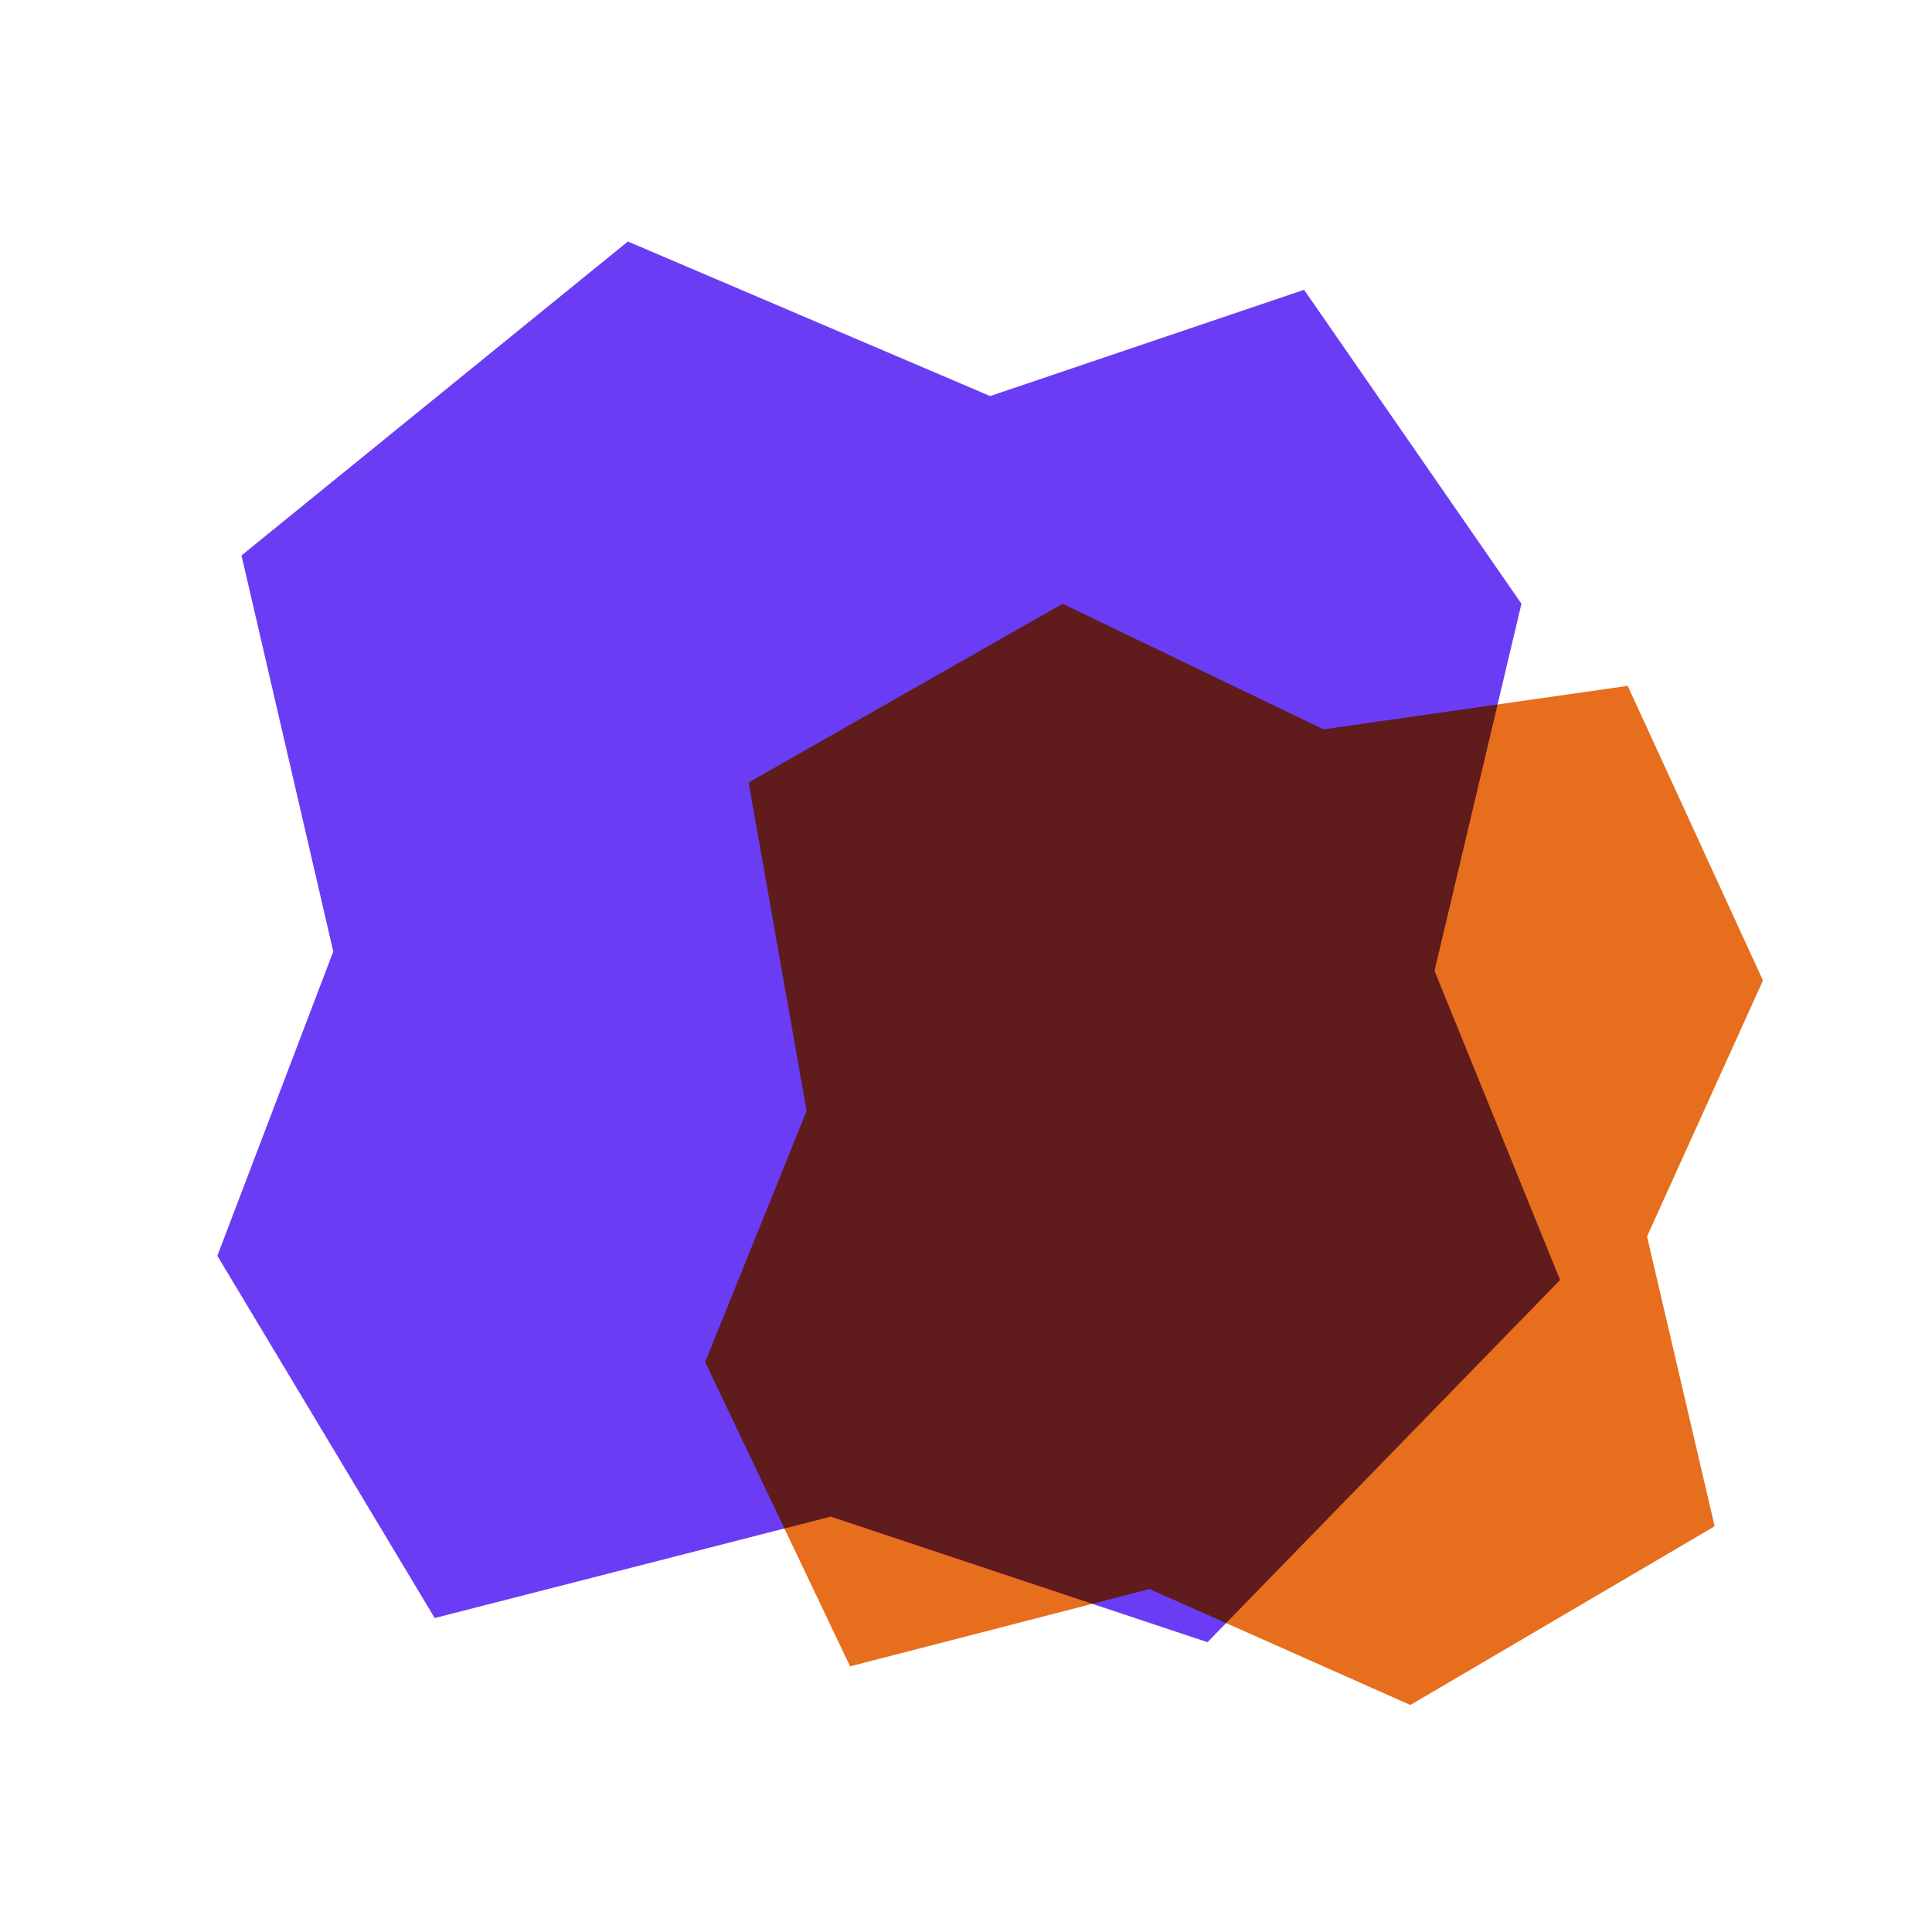
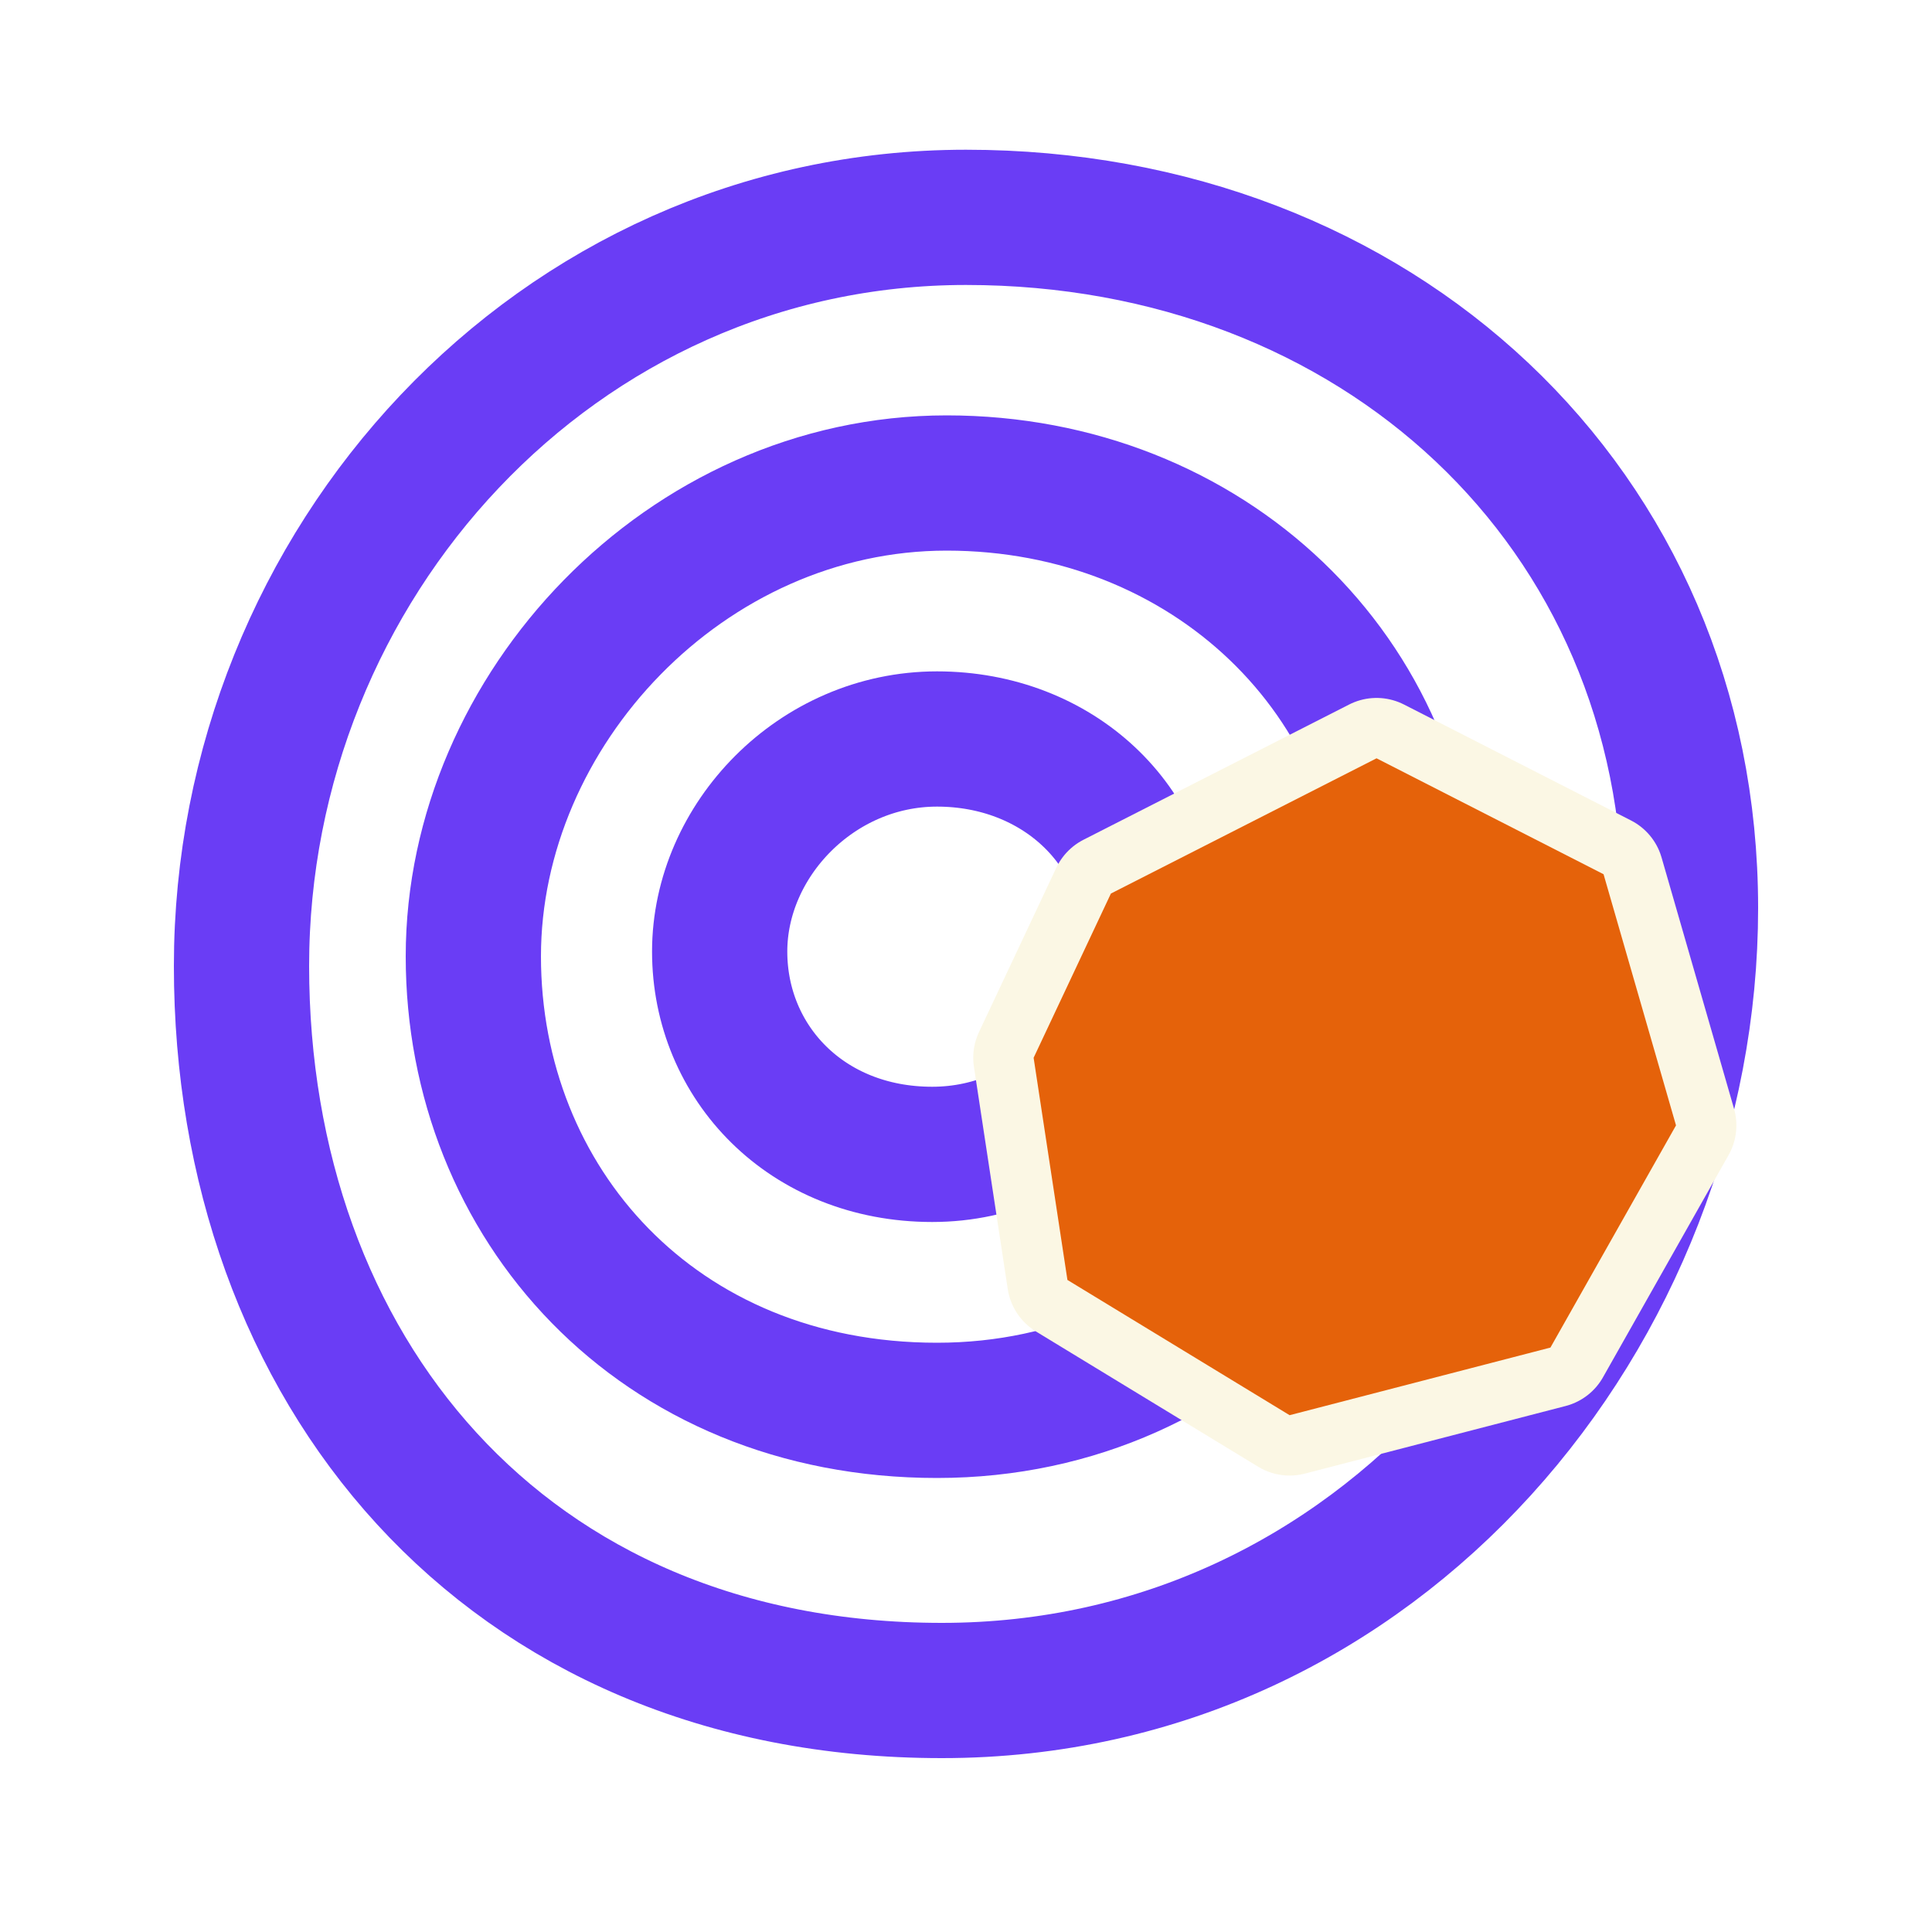
<svg xmlns="http://www.w3.org/2000/svg" viewBox="0 0 40 40">
-   <path fill="#6a3df5" d="M5 11.5 13 5l7.5 3.2L27 6l4.5 6.5-1.8 7.6 2.6 6.4L25 34l-7.8-2.6L9 33.5 4.5 26l2.4-6.3z" />
-   <path fill="#e5620a" opacity=".92" style="mix-blend-mode:multiply" d="M15.5 16.2 22 12.5l5.4 2.6 6.3-.9 2.8 6.1-2.4 5.3 1.4 6-6.3 3.7-5.4-2.4-6.2 1.6-3-6.3 2.1-5.2z" />
+   <g fill="none" stroke="#6a3df5" stroke-width="2.8">
+     <path d="M20 4.5c8.5 0 15 6 15 14.3S28.6 35 19.5 35 5 28.3 5 20 11.5 4.5 20 4.5z" />
+     <path d="M19.6 10c5.4 0 9.6 4 9.6 9.2s-4 10-9.8 10-9.6-4.3-9.6-9.4S14.2 10 19.6 10z" />
+     <path d="M19.4 15.3c2.5 0 4.4 1.8 4.4 4.1s-1.9 4.5-4.5 4.5-4.4-1.9-4.4-4.2 2-4.4 4.5-4.4z" />
+   </g>
+   <path fill="#e5620a" stroke="#fbf7e4" stroke-width="2.5" stroke-linejoin="round" paint-order="stroke" d="M23 18.5l5.5-2.8 4.7 2.4 1.5 5.2-2.6 4.6-5.4 1.4-4.6-2.8-.7-4.6z" />
</svg>
